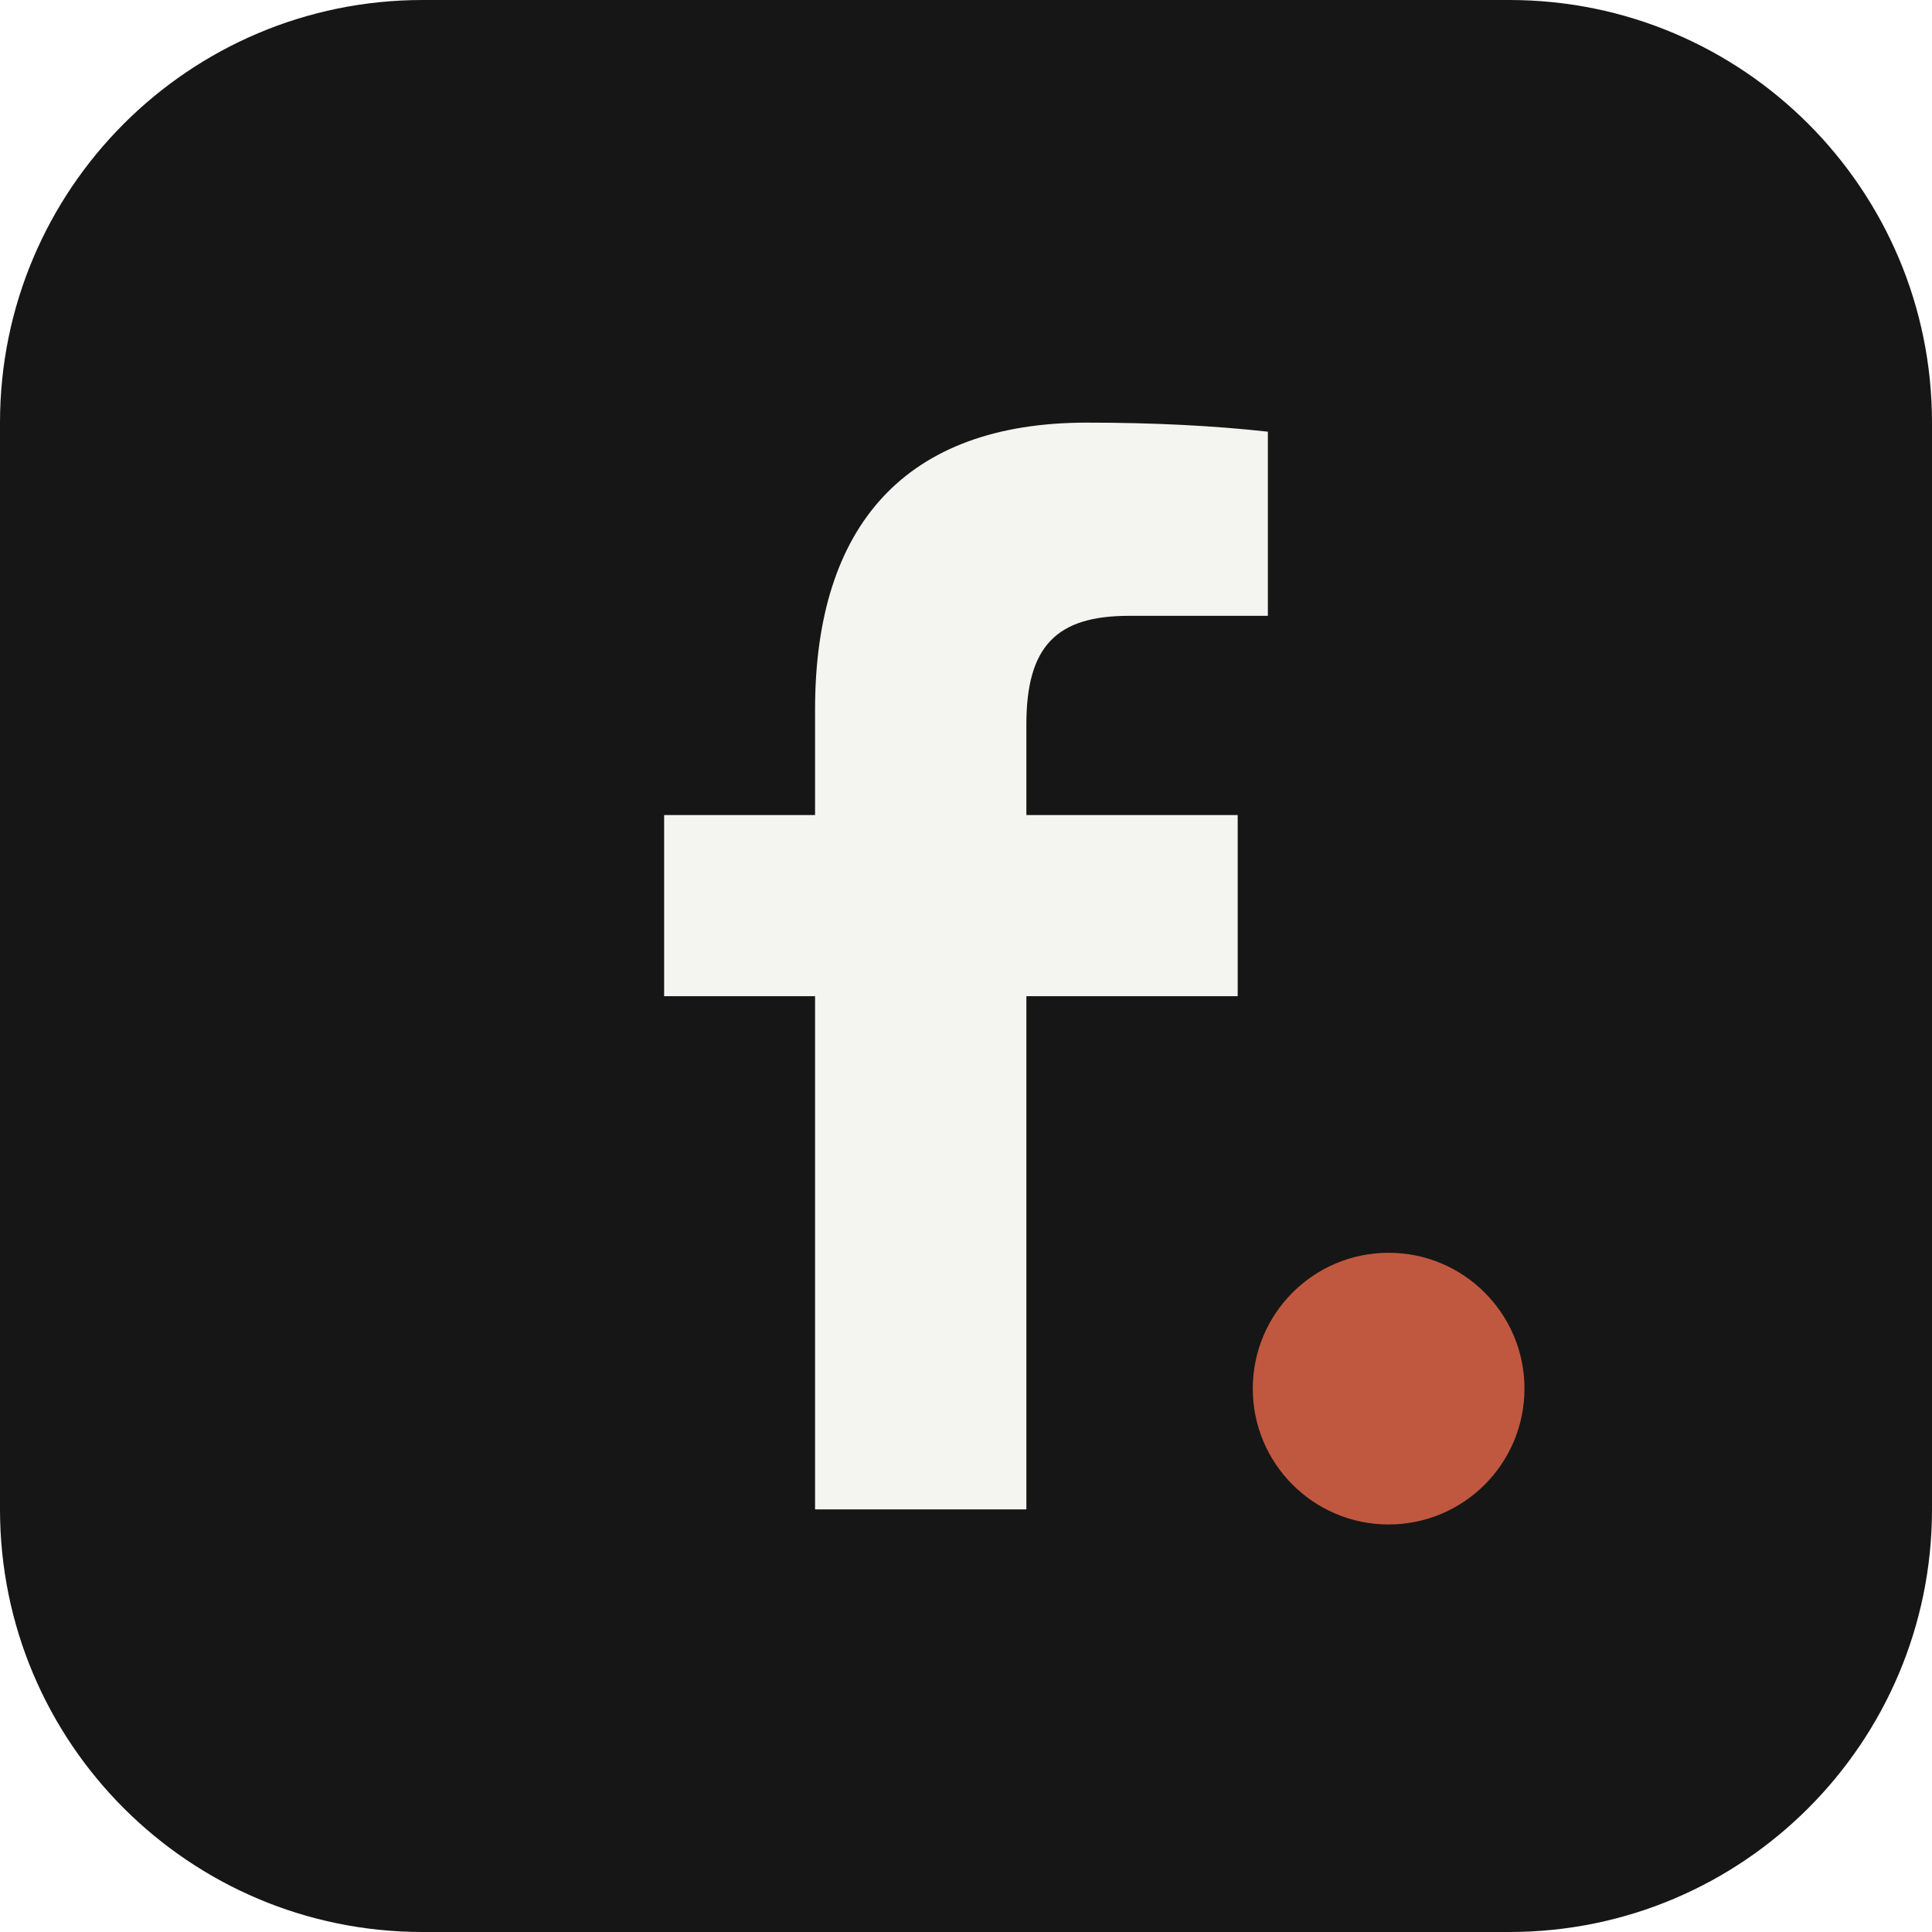
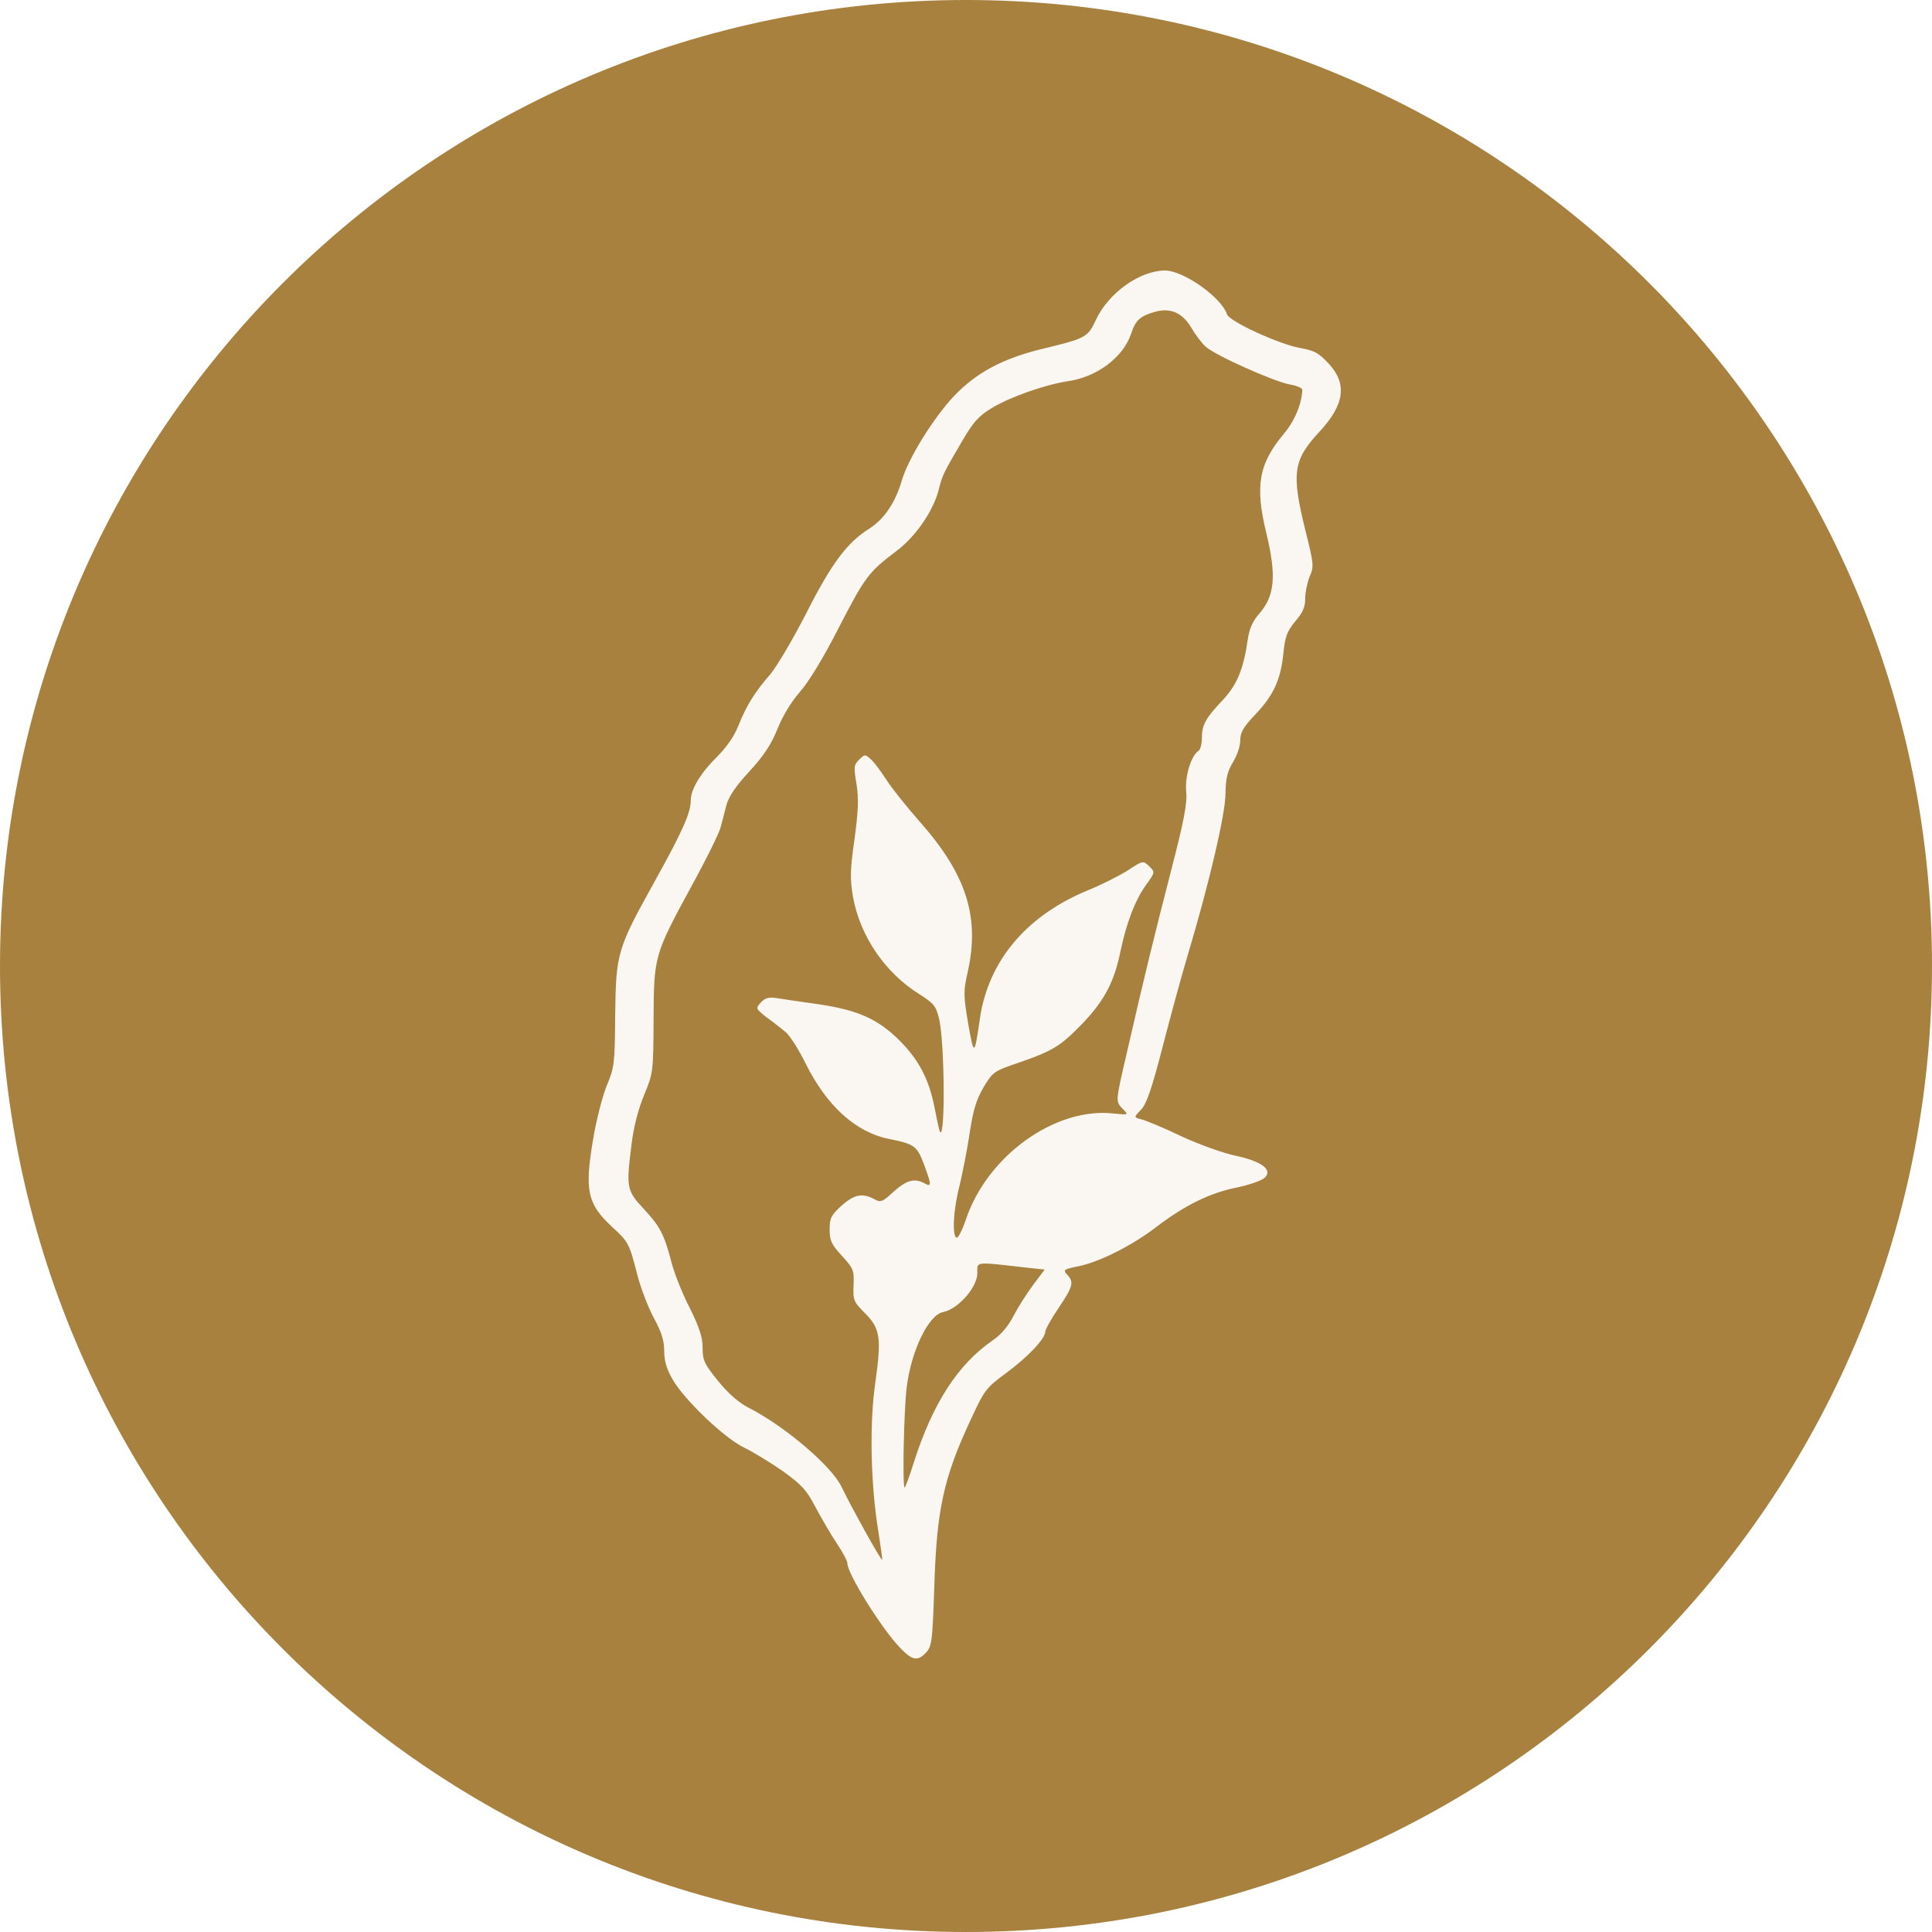
- <svg xmlns="http://www.w3.org/2000/svg" viewBox="0 0 64 64">
-   <rect width="64" height="64" rx="14" fill="#161616" />
-   <path d="M36 14c-6 0-9 3.4-9 9.5V27h-5v6h5v17h7V33h7v-6h-7v-3c0-2.6 1-3.6 3.4-3.6H42V14.3c-1.8-.2-3.8-.3-6-.3z" fill="#F4F4F1" />
-   <circle cx="46" cy="46" r="4.5" fill="#C0583F" />
+ <svg xmlns="http://www.w3.org/2000/svg" viewBox="0 0 100 100" role="img" aria-label="Formosa Espresso">
+   <circle cx="50" cy="50" r="50" fill="#A9813F" />
+   <g transform="translate(25.97 10.79) scale(0.1529)">
+     <path fill-rule="evenodd" fill="#FAF7F2" d="M134.8,487.2C128.5,480.6 117.0,462.2 117.0,458.6C117.0,457.8 115.4,454.9 113.5,452.0C111.6,449.2 108.4,443.7 106.3,439.8C103.2,433.8 101.6,432.1 95.1,427.4C90.9,424.5 85.0,420.9 82.1,419.5C75.4,416.3 61.9,403.4 57.9,396.5C55.8,392.9 55.0,390.1 55.0,386.8C55.0,383.3 54.1,380.4 51.6,375.8C49.7,372.3 47.1,365.7 45.9,361.0C43.2,350.5 43.0,349.9 37.4,344.8C29.0,337.0 28.0,332.5 30.9,315.3C32.0,308.5 34.2,300.2 35.6,296.8C38.1,290.9 38.3,289.5 38.4,273.0C38.7,251.9 39.0,250.8 52.0,227.4C61.2,210.8 64.0,204.6 64.0,200.3C64.0,196.6 67.4,191.0 72.9,185.6C76.1,182.4 78.7,178.7 80.1,175.1C82.9,168.1 85.7,163.7 90.9,157.7C93.1,155.1 98.6,145.8 103.1,137.0C111.7,120.1 116.8,113.2 124.4,108.4C129.4,105.2 133.2,99.7 135.4,92.2C137.5,84.8 146.3,70.6 153.3,63.3C160.8,55.5 169.6,50.8 183.1,47.5C197.7,44.0 198.4,43.6 201.1,37.8C205.4,28.5 216.1,21.0 224.6,21.0C230.9,21.1 243.6,30.1 245.5,35.8C246.2,38.2 263.0,45.9 270.1,47.2C275.1,48.1 276.5,48.8 280.0,52.6C286.3,59.4 285.3,66.5 276.7,75.7C267.9,85.2 267.3,89.6 272.0,108.8C274.9,120.3 275.0,121.2 273.5,124.6C272.7,126.6 272.0,129.9 272.0,132.0C272.0,134.9 271.2,136.8 268.6,139.8C265.8,143.2 265.2,144.9 264.6,150.6C263.7,159.5 261.3,164.8 255.1,171.3C251.0,175.6 250.0,177.4 250.0,180.1C250.0,182.0 248.9,185.3 247.5,187.5C245.6,190.7 245.1,192.9 245.0,198.1C245.0,204.8 239.7,227.7 232.3,252.5C230.3,259.1 226.5,273.1 223.8,283.5C220.0,298.2 218.3,303.1 216.4,305.1C213.9,307.7 213.9,307.7 216.7,308.4C218.2,308.8 224.3,311.3 230.1,314.1C235.9,316.8 244.0,319.7 248.1,320.6C257.2,322.5 261.1,325.4 258.3,328.1C257.3,329.1 252.9,330.6 248.5,331.5C239.6,333.3 231.0,337.6 221.7,344.7C213.7,350.9 202.6,356.5 195.6,358.0C190.2,359.1 189.9,359.3 191.4,360.9C193.8,363.5 193.4,364.9 188.5,372.2C186.0,375.9 184.0,379.5 184.0,380.2C184.0,382.6 178.1,388.8 170.8,394.2C164.0,399.2 163.4,400.0 159.0,409.5C149.5,429.8 147.2,440.3 146.4,467.5C145.8,484.8 145.6,486.7 143.7,488.8C140.8,491.9 139.0,491.6 134.8,487.2Z M127.5,447.9C124.9,432.2 124.4,411.4 126.5,397.2C128.6,382.2 128.1,379.1 122.9,373.9C119.1,370.1 118.9,369.6 119.1,364.5C119.3,359.4 119.1,358.9 115.2,354.6C111.6,350.7 111.0,349.4 111.0,345.6C111.0,341.8 111.5,340.8 115.0,337.6C119.3,333.8 122.0,333.2 126.0,335.3C128.3,336.6 128.8,336.4 132.7,332.8C137.1,328.9 139.7,328.2 143.1,330.0C145.6,331.4 145.5,330.5 142.9,323.5C140.6,317.4 139.7,316.7 131.2,315.0C119.9,312.8 110.0,303.8 102.9,289.5C100.6,284.8 97.5,279.9 96.0,278.7C94.5,277.5 91.6,275.2 89.5,273.7C86.0,270.9 85.9,270.8 87.7,268.8C89.1,267.3 90.3,266.9 93.0,267.3C94.9,267.6 101.4,268.6 107.3,269.4C120.7,271.4 127.3,274.4 134.6,281.6C141.3,288.3 144.7,294.9 146.6,304.8C147.4,309.0 148.2,312.5 148.4,312.7C150.2,314.5 149.9,282.6 148.1,274.5C147.0,270.0 146.4,269.2 141.4,266.0C129.7,258.7 121.3,246.3 118.9,233.0C117.9,227.0 117.9,224.2 119.4,213.6C120.7,203.9 120.9,200.0 120.1,194.9C119.1,189.1 119.2,188.3 121.0,186.6C122.9,184.7 123.0,184.7 125.0,186.5C126.1,187.5 128.4,190.6 130.2,193.4C132.0,196.2 137.1,202.6 141.6,207.7C157.5,225.7 162.0,240.2 157.6,259.1C156.3,264.9 156.3,266.5 157.9,276.0C159.9,287.1 160.0,287.1 161.9,274.0C164.8,254.7 177.6,239.5 198.0,231.0C202.7,229.1 208.9,226.0 211.9,224.1C217.1,220.7 217.1,220.7 219.2,222.7C221.2,224.7 221.2,224.7 218.1,229.0C214.4,234.2 211.5,241.7 209.4,251.7C207.3,261.9 204.0,268.1 196.7,275.8C189.2,283.5 186.9,285.0 175.5,289.0C166.6,292.0 166.3,292.2 163.1,297.5C160.6,301.8 159.6,305.2 158.4,313.0C157.6,318.5 156.0,326.5 155.0,330.7C152.9,338.7 152.4,347.5 153.9,348.4C154.4,348.8 155.8,346.1 157.0,342.6C164.2,320.7 187.5,304.0 207.4,306.4C212.3,306.9 212.3,306.9 210.0,304.6C207.8,302.2 207.8,302.2 211.5,286.3C217.6,259.7 220.6,247.4 226.5,224.5C231.0,207.1 232.1,201.4 231.7,197.4C231.2,192.3 233.4,185.1 235.9,183.6C236.5,183.2 237.0,181.3 237.0,179.4C237.0,174.9 238.2,172.6 244.1,166.4C249.0,161.1 251.1,156.0 252.6,145.6C253.1,142.3 254.2,139.7 256.4,137.2C261.7,131.2 262.3,124.4 258.9,110.2C254.9,93.9 256.2,86.5 264.9,76.1C268.4,72.0 270.9,65.9 271.0,61.4C271.0,60.8 269.2,60.0 266.9,59.6C261.8,58.8 241.2,49.6 238.2,46.7C236.9,45.5 234.7,42.6 233.4,40.3C230.4,35.3 226.4,33.5 221.1,35.0C216.1,36.4 214.5,37.9 213.1,42.3C210.4,50.4 201.5,57.1 191.5,58.5C183.8,59.7 172.1,63.8 166.0,67.5C161.5,70.2 159.7,72.2 156.0,78.5C149.4,89.8 149.2,90.1 147.9,95.3C146.1,102.4 140.0,111.3 133.3,116.2C124.3,123.0 122.9,124.8 114.1,141.9C109.0,151.9 104.0,160.2 100.9,163.7C97.9,167.1 95.0,172.0 93.3,176.3C91.2,181.4 88.8,185.2 83.8,190.6C79.1,195.7 76.8,199.1 76.0,202.2C75.4,204.6 74.5,208.0 74.0,209.8C73.5,211.6 69.2,220.4 64.3,229.3C51.6,252.7 51.5,253.0 51.4,274.5C51.3,292.3 51.3,292.6 48.2,300.1C46.2,304.9 44.6,311.1 43.9,317.1C42.1,331.5 42.3,332.5 48.1,338.7C53.5,344.5 55.0,347.2 57.5,356.9C58.4,360.4 61.1,367.3 63.6,372.1C66.9,378.8 68.0,382.1 68.0,385.7C68.0,390.0 68.6,391.2 73.3,397.0C76.8,401.3 80.3,404.3 83.6,406.0C95.8,412.2 111.8,425.8 115.1,432.9C118.1,439.2 128.4,457.8 128.8,457.5C128.9,457.4 128.3,453.1 127.5,447.9Z M139.4,424.8C145.9,404.4 154.4,391.3 166.3,383.1C169.1,381.2 171.5,378.3 173.3,374.8C174.8,371.9 177.8,367.2 179.9,364.4L183.8,359.2L178.1,358.6C159.7,356.5 161.0,356.4 161.0,360.4C161.0,365.2 154.5,372.6 149.4,373.6C144.5,374.5 138.6,386.7 137.1,399.0C136.1,407.0 135.6,433.0 136.4,433.0C136.6,433.0 138.0,429.3 139.4,424.8Z" />
+   </g>
</svg>
